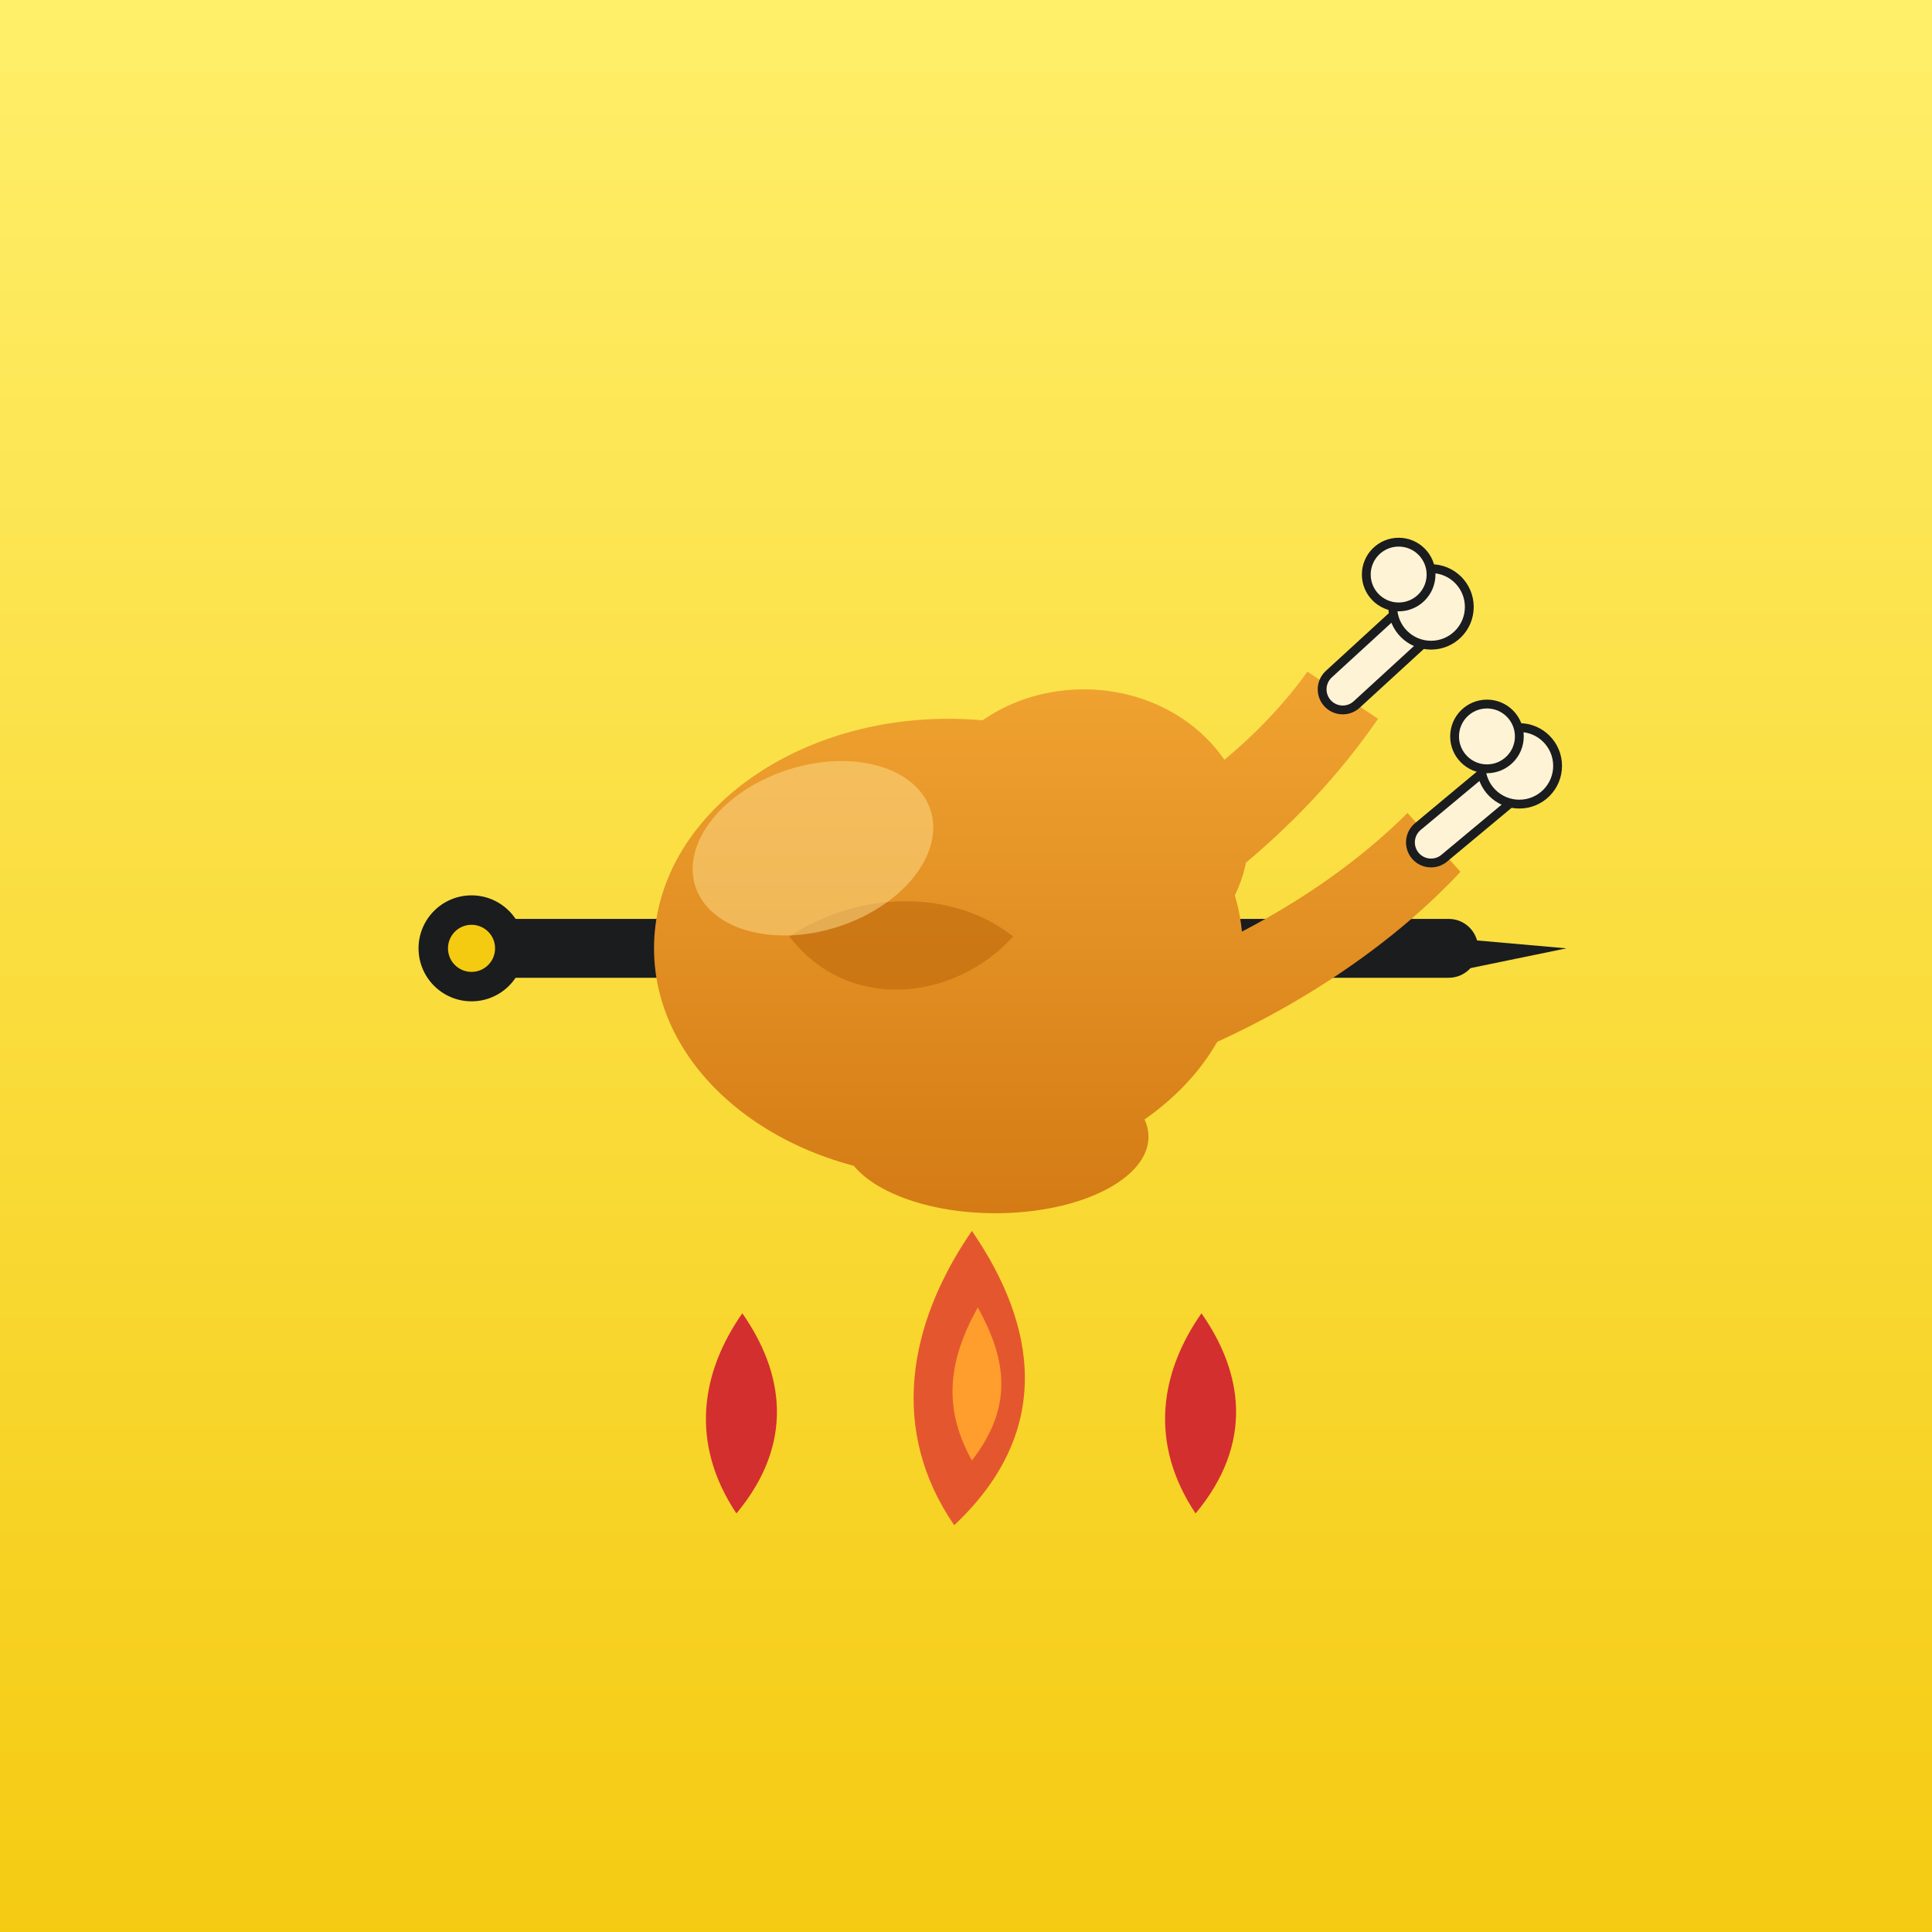
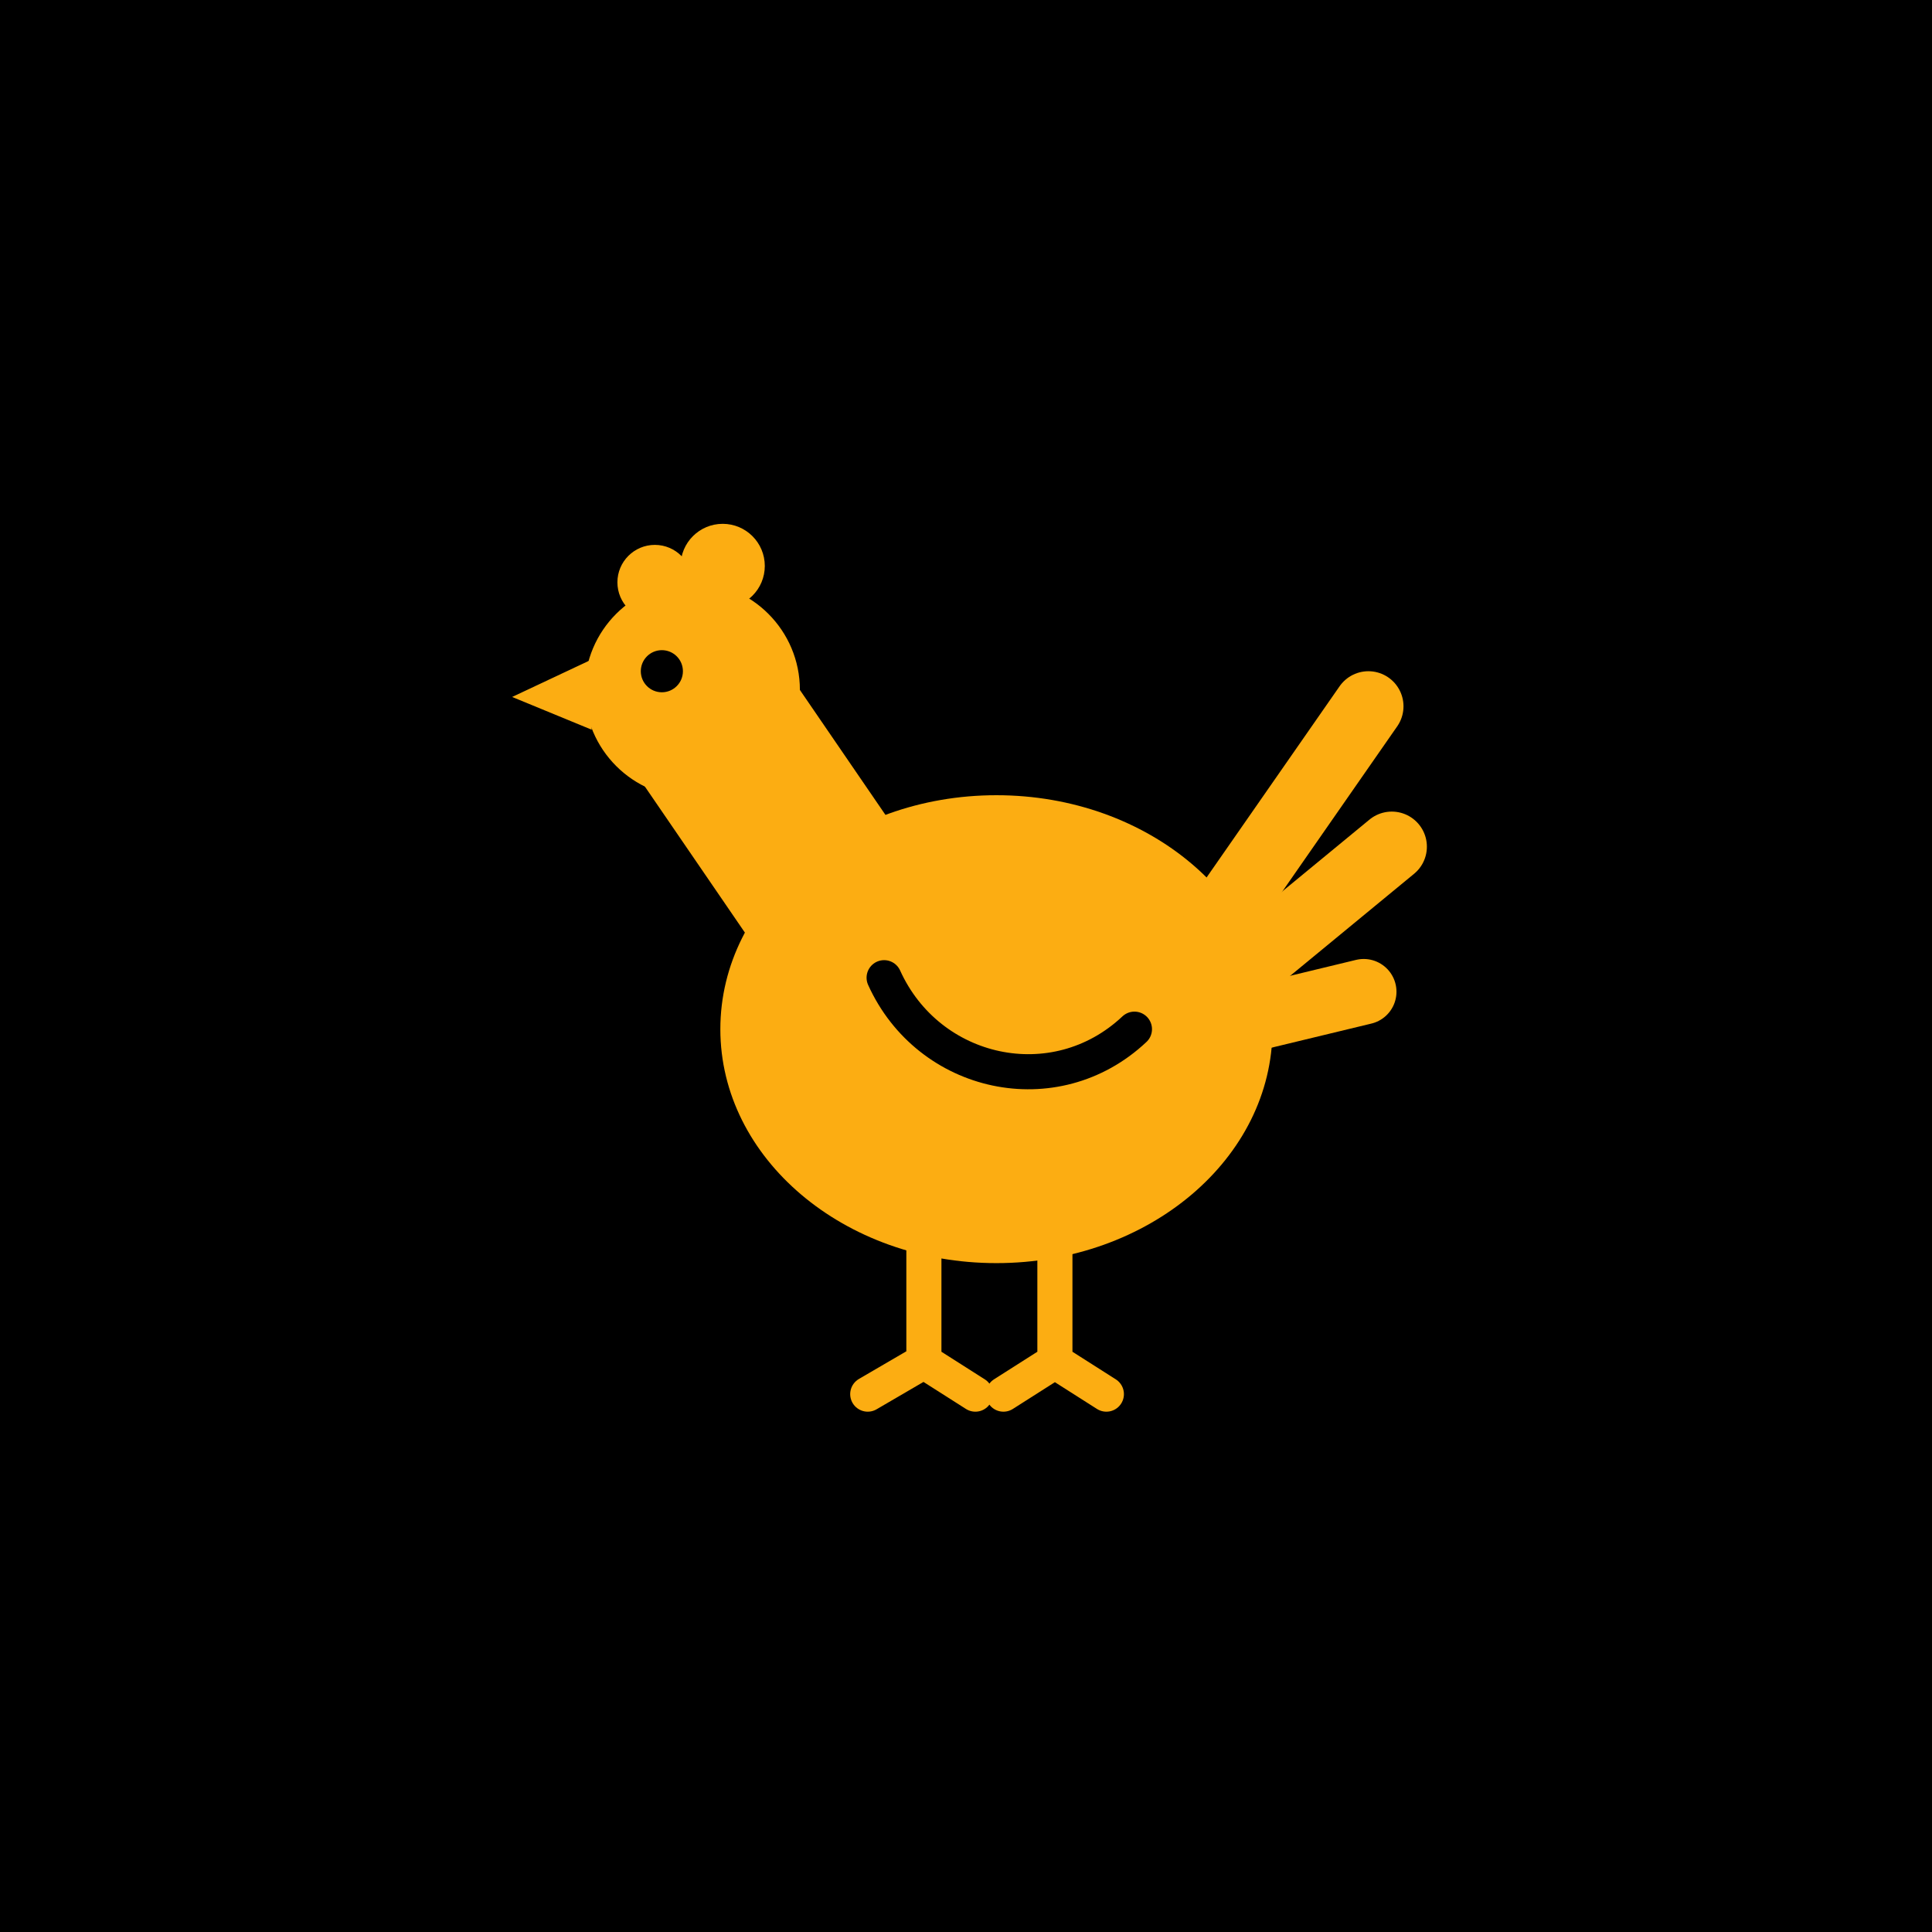
<svg xmlns="http://www.w3.org/2000/svg" width="512" height="512" viewBox="0 0 512 512">
-   <defs>
-     <linearGradient id="bg" x1="0" y1="0" x2="0" y2="1">
-       <stop offset="0" stop-color="#ffef6a" />
-       <stop offset="1" stop-color="#f5cb12" />
-     </linearGradient>
-     <linearGradient id="meat" gradientUnits="userSpaceOnUse" x1="250" y1="130" x2="250" y2="370">
-       <stop offset="0" stop-color="#f4a935" />
-       <stop offset="1" stop-color="#cf7410" />
-     </linearGradient>
-     <radialGradient id="glow" cx="0.45" cy="0.32" r="0.85">
-       <stop offset="0" stop-color="#ffffff" stop-opacity="0.12" />
-       <stop offset="1" stop-color="#ffffff" stop-opacity="0" />
-     </radialGradient>
-   </defs>
-   <rect width="512" height="512" fill="url(#bg)" />
-   <g transform="translate(56.32 56.32) scale(0.78)">
-     <path d="M 178 442 C 162 418 166 394 180 374 C 194 394 198 418 178 442 Z" fill="#d32f2f" />
-     <path d="M 334 442 C 318 418 322 394 336 374 C 350 394 354 418 334 442 Z" fill="#d32f2f" />
-     <path d="M 252 446 C 230 414 236 378 258 346 C 280 378 286 414 252 446 Z" fill="#e4572e" />
-     <path d="M 258 424 C 248 406 250 390 260 372 C 270 390 272 406 258 424 Z" fill="#ff9e2c" />
-     <g fill="#1a1c1e">
-       <circle cx="88" cy="250" r="18" />
-       <rect x="88" y="240" width="342" height="20" rx="10" />
-       <path d="M 426 247 L 460 250 L 426 257 Z" />
+   <rect width="512" height="512" fill="#000000" />
+   <g transform="translate(256 256) scale(0.62) translate(-256 -256)">
+     <g transform="translate(-24 -25)">
+       <circle cx="147" cy="117" r="16" fill="#FCAD12" />
+       <circle cx="176" cy="110" r="18" fill="#FCAD12" />
+       <circle cx="163" cy="163" r="46" fill="#FCAD12" />
+       <path d="M 120 150 L 86 166 L 120 180 Z" fill="#FCAD12" />
+       <line x1="172" y1="178" x2="235" y2="270" stroke="#FCAD12" stroke-width="78" stroke-linecap="round" />
+       <ellipse cx="293" cy="308" rx="118" ry="100" fill="#FCAD12" />
+       <line x1="388" y1="262" x2="452" y2="170" stroke="#FCAD12" stroke-width="30" stroke-linecap="round" />
+       <line x1="394" y1="286" x2="462" y2="230" stroke="#FCAD12" stroke-width="30" stroke-linecap="round" />
+       <line x1="392" y1="306" x2="450" y2="292" stroke="#FCAD12" stroke-width="28" stroke-linecap="round" />
+       <path d="M 262 402 L 262 450 M 262 450 L 238 464 M 262 450 L 284 464" fill="none" stroke="#FCAD12" stroke-width="15" stroke-linecap="round" />
+       <path d="M 318 402 L 318 450 M 318 450 L 296 464 M 318 450 L 340 464" fill="none" stroke="#FCAD12" stroke-width="15" stroke-linecap="round" />
+       <circle cx="150" cy="155" r="9" fill="#000000" />
+       <path d="M 245 286 C 264 328 318 340 352 308" fill="none" stroke="#000000" stroke-width="15" stroke-linecap="round" />
    </g>
-     <circle cx="88" cy="250" r="8" fill="#f5cb12" />
-     <g fill="url(#meat)">
-       <ellipse cx="250" cy="250" rx="100" ry="78" />
-       <ellipse cx="296" cy="212" rx="56" ry="50" />
-       <ellipse cx="266" cy="314" rx="52" ry="26" />
-       <path d="M 288 220 C 320 206 352 184 372 156 L 396 172 C 374 204 342 232 308 250 Z" />
-       <path d="M 308 262 C 344 250 380 230 406 204 L 424 224 C 396 254 356 278 316 292 Z" />
-     </g>
-     <g stroke-linecap="round" fill="#fff3d6">
-       <line x1="384" y1="162" x2="408" y2="140" stroke="#1a1c1e" stroke-width="17" />
-       <line x1="384" y1="162" x2="408" y2="140" stroke="#fff3d6" stroke-width="11" />
-       <circle cx="414" cy="134" r="13" stroke="#1a1c1e" stroke-width="3" />
-       <circle cx="403" cy="123" r="11" stroke="#1a1c1e" stroke-width="3" />
-       <line x1="414" y1="214" x2="438" y2="194" stroke="#1a1c1e" stroke-width="17" />
-       <line x1="414" y1="214" x2="438" y2="194" stroke="#fff3d6" stroke-width="11" />
-       <circle cx="444" cy="188" r="13" stroke="#1a1c1e" stroke-width="3" />
-       <circle cx="433" cy="178" r="11" stroke="#1a1c1e" stroke-width="3" />
-     </g>
-     <path d="M 196 246 C 220 230 252 230 272 246 C 252 268 216 272 196 246 Z" fill="#b96408" opacity="0.55" />
-     <ellipse cx="204" cy="216" rx="42" ry="28" fill="#ffdf8e" opacity="0.5" transform="rotate(-18 204 216)" />
  </g>
</svg>
